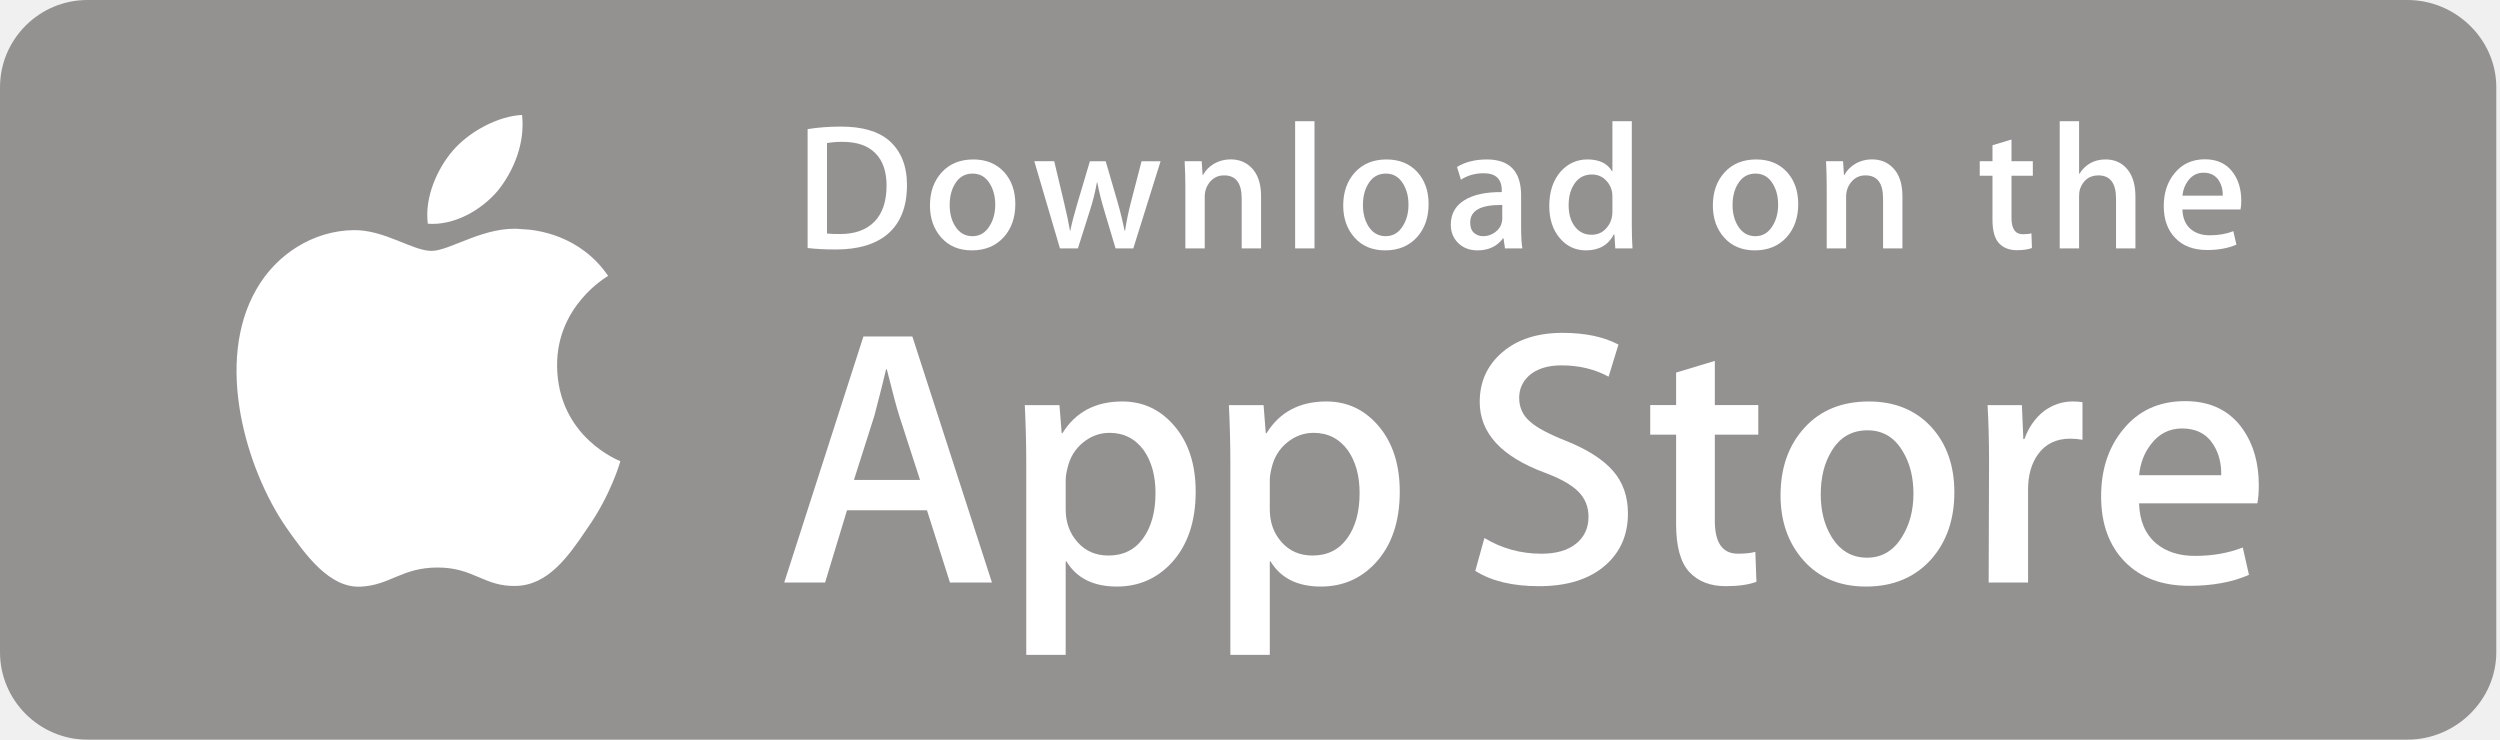
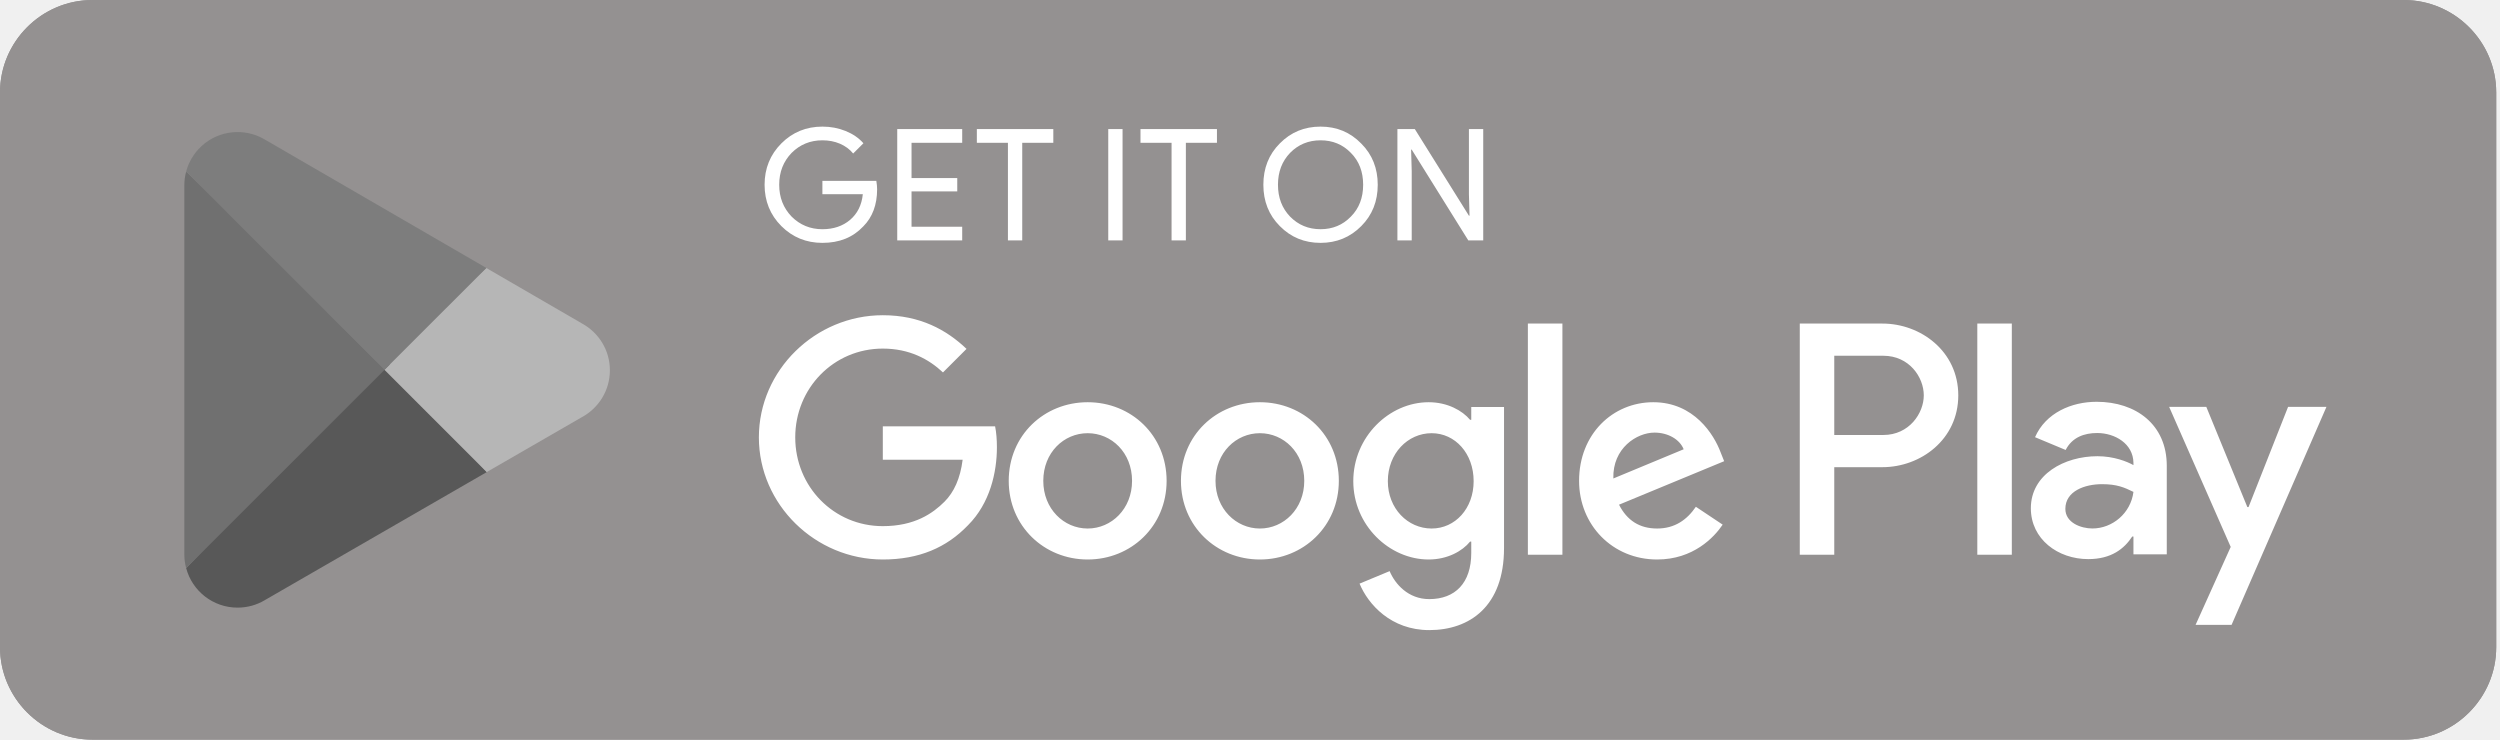
<svg xmlns="http://www.w3.org/2000/svg" width="169" height="50" viewBox="0 0 169 50" fill="none">
-   <path d="M162.746 50H5.911C2.652 50 0 47.34 0 44.084V5.907C0 2.65 2.652 0 5.911 0H162.746C166.004 0 168.75 2.65 168.75 5.907V44.084C168.75 47.34 166.004 50 162.746 50Z" fill="#949191" />
-   <path d="M167.54 44.085C167.54 46.73 165.398 48.873 162.748 48.873H5.911C3.263 48.873 1.113 46.73 1.113 44.085V5.906C1.113 3.263 3.263 1.113 5.911 1.113H162.746C165.398 1.113 167.539 3.263 167.539 5.906L167.54 44.085Z" fill="#949191" />
-   <path d="M37.66 24.73C37.624 20.701 40.959 18.741 41.111 18.65C39.222 15.896 36.295 15.52 35.266 15.49C32.807 15.231 30.422 16.961 29.17 16.961C27.892 16.961 25.964 15.515 23.885 15.557C21.21 15.599 18.707 17.148 17.335 19.552C14.502 24.456 16.615 31.663 19.329 35.626C20.686 37.568 22.273 39.735 24.349 39.659C26.38 39.575 27.139 38.364 29.59 38.364C32.019 38.364 32.731 39.659 34.849 39.61C37.029 39.575 38.401 37.66 39.711 35.701C41.28 33.476 41.91 31.285 41.935 31.172C41.884 31.155 37.701 29.559 37.66 24.73Z" fill="white" />
-   <path d="M33.66 12.883C34.752 11.516 35.5 9.657 35.292 7.771C33.711 7.841 31.734 8.865 30.595 10.201C29.587 11.379 28.687 13.309 28.92 15.124C30.696 15.256 32.52 14.227 33.66 12.883Z" fill="white" />
-   <path d="M67.056 39.38H64.218L62.663 34.494H57.258L55.776 39.38H53.013L58.367 22.745H61.675L67.056 39.38ZM62.194 32.444L60.788 28.1C60.639 27.656 60.36 26.611 59.949 24.966H59.899C59.735 25.674 59.471 26.719 59.109 28.1L57.727 32.444H62.194Z" fill="white" />
-   <path d="M80.828 33.235C80.828 35.275 80.276 36.887 79.174 38.071C78.186 39.125 76.96 39.651 75.496 39.651C73.916 39.651 72.781 39.084 72.09 37.949H72.04V44.267H69.375V31.334C69.375 30.051 69.341 28.735 69.276 27.385H71.62L71.769 29.286H71.819C72.707 27.854 74.056 27.139 75.866 27.139C77.281 27.139 78.463 27.697 79.407 28.816C80.355 29.936 80.828 31.409 80.828 33.235ZM78.112 33.332C78.112 32.165 77.85 31.202 77.323 30.445C76.746 29.655 75.972 29.26 75.002 29.26C74.345 29.26 73.748 29.48 73.214 29.914C72.679 30.351 72.329 30.922 72.165 31.63C72.082 31.96 72.041 32.23 72.041 32.442V34.442C72.041 35.315 72.309 36.051 72.844 36.652C73.379 37.254 74.074 37.554 74.929 37.554C75.933 37.554 76.714 37.166 77.272 36.394C77.832 35.62 78.112 34.6 78.112 33.332Z" fill="white" />
-   <path d="M94.624 33.235C94.624 35.275 94.073 36.887 92.969 38.071C91.983 39.125 90.756 39.651 89.293 39.651C87.713 39.651 86.578 39.084 85.888 37.949H85.838V44.267H83.172V31.334C83.172 30.051 83.139 28.735 83.074 27.385H85.418L85.566 29.286H85.616C86.504 27.854 87.853 27.139 89.664 27.139C91.078 27.139 92.259 27.697 93.206 28.816C94.15 29.936 94.624 31.409 94.624 33.235ZM91.909 33.332C91.909 32.165 91.645 31.202 91.118 30.445C90.541 29.655 89.77 29.26 88.799 29.26C88.14 29.26 87.544 29.48 87.009 29.914C86.474 30.351 86.125 30.922 85.961 31.63C85.88 31.96 85.838 32.23 85.838 32.442V34.442C85.838 35.315 86.105 36.051 86.638 36.652C87.172 37.252 87.868 37.554 88.725 37.554C89.729 37.554 90.51 37.166 91.069 36.394C91.629 35.62 91.909 34.6 91.909 33.332Z" fill="white" />
-   <path d="M110.049 34.715C110.049 36.13 109.558 37.281 108.571 38.17C107.488 39.141 105.979 39.626 104.04 39.626C102.25 39.626 100.815 39.281 99.729 38.59L100.346 36.369C101.516 37.076 102.8 37.431 104.199 37.431C105.203 37.431 105.984 37.204 106.545 36.751C107.104 36.299 107.383 35.691 107.383 34.934C107.383 34.259 107.153 33.69 106.691 33.229C106.233 32.767 105.466 32.339 104.396 31.942C101.484 30.856 100.029 29.265 100.029 27.172C100.029 25.805 100.539 24.684 101.56 23.811C102.578 22.938 103.935 22.501 105.633 22.501C107.146 22.501 108.404 22.765 109.408 23.291L108.741 25.464C107.804 24.954 106.744 24.699 105.558 24.699C104.62 24.699 103.888 24.93 103.363 25.39C102.919 25.801 102.696 26.302 102.696 26.896C102.696 27.554 102.95 28.098 103.46 28.525C103.904 28.92 104.71 29.348 105.88 29.809C107.311 30.385 108.363 31.059 109.039 31.831C109.713 32.601 110.049 33.565 110.049 34.715Z" fill="white" />
-   <path d="M118.86 29.385H115.922V35.209C115.922 36.69 116.44 37.43 117.477 37.43C117.954 37.43 118.349 37.389 118.661 37.306L118.735 39.33C118.21 39.526 117.519 39.625 116.662 39.625C115.61 39.625 114.787 39.304 114.194 38.663C113.602 38.02 113.305 36.943 113.305 35.429V29.383H111.555V27.383H113.305V25.186L115.922 24.396V27.383H118.86V29.385Z" fill="white" />
-   <path d="M132.114 33.284C132.114 35.127 131.586 36.641 130.534 37.825C129.43 39.044 127.965 39.651 126.139 39.651C124.379 39.651 122.977 39.067 121.932 37.9C120.887 36.732 120.365 35.259 120.365 33.482C120.365 31.624 120.902 30.101 121.981 28.917C123.057 27.732 124.51 27.14 126.336 27.14C128.096 27.14 129.512 27.724 130.581 28.892C131.604 30.026 132.114 31.49 132.114 33.284ZM129.349 33.37C129.349 32.264 129.112 31.315 128.634 30.524C128.075 29.566 127.276 29.089 126.241 29.089C125.17 29.089 124.356 29.567 123.797 30.524C123.319 31.316 123.082 32.28 123.082 33.42C123.082 34.526 123.319 35.475 123.797 36.265C124.374 37.222 125.179 37.7 126.217 37.7C127.235 37.7 128.034 37.212 128.61 36.24C129.101 35.434 129.349 34.475 129.349 33.37Z" fill="white" />
-   <path d="M140.776 29.729C140.512 29.68 140.231 29.655 139.936 29.655C138.999 29.655 138.274 30.009 137.764 30.717C137.32 31.342 137.097 32.132 137.097 33.086V39.38H134.434L134.459 31.162C134.459 29.78 134.425 28.521 134.359 27.386H136.68L136.777 29.681H136.851C137.132 28.892 137.576 28.257 138.184 27.781C138.777 27.352 139.419 27.139 140.11 27.139C140.356 27.139 140.579 27.156 140.776 27.187V29.729Z" fill="white" />
-   <path d="M152.695 32.815C152.695 33.292 152.664 33.695 152.597 34.024H144.602C144.634 35.209 145.02 36.115 145.762 36.74C146.436 37.299 147.307 37.579 148.377 37.579C149.561 37.579 150.641 37.39 151.612 37.011L152.03 38.861C150.895 39.356 149.555 39.602 148.009 39.602C146.149 39.602 144.689 39.055 143.626 37.961C142.566 36.867 142.035 35.399 142.035 33.556C142.035 31.747 142.529 30.241 143.517 29.04C144.552 27.758 145.951 27.116 147.711 27.116C149.44 27.116 150.749 27.758 151.637 29.04C152.341 30.059 152.695 31.319 152.695 32.815ZM150.154 32.124C150.171 31.334 149.997 30.651 149.636 30.075C149.175 29.334 148.466 28.964 147.512 28.964C146.641 28.964 145.932 29.325 145.391 30.05C144.947 30.626 144.684 31.317 144.602 32.123L150.154 32.124Z" fill="white" />
-   <path d="M61.312 12.511C61.312 13.983 60.871 15.09 59.99 15.834C59.174 16.52 58.014 16.864 56.511 16.864C55.766 16.864 55.129 16.831 54.595 16.766V8.728C55.291 8.615 56.041 8.558 56.851 8.558C58.282 8.558 59.361 8.869 60.089 9.491C60.904 10.195 61.312 11.201 61.312 12.511ZM59.931 12.548C59.931 11.594 59.679 10.863 59.174 10.353C58.669 9.844 57.931 9.589 56.96 9.589C56.547 9.589 56.196 9.616 55.905 9.674V15.785C56.066 15.81 56.361 15.821 56.79 15.821C57.792 15.821 58.566 15.543 59.111 14.985C59.656 14.428 59.931 13.615 59.931 12.548Z" fill="white" />
-   <path d="M68.636 13.796C68.636 14.703 68.377 15.445 67.86 16.028C67.317 16.626 66.599 16.925 65.701 16.925C64.836 16.925 64.147 16.639 63.634 16.064C63.121 15.49 62.865 14.766 62.865 13.894C62.865 12.981 63.129 12.233 63.659 11.651C64.189 11.07 64.901 10.779 65.799 10.779C66.664 10.779 67.359 11.065 67.885 11.639C68.385 12.196 68.636 12.916 68.636 13.796ZM67.278 13.839C67.278 13.295 67.16 12.829 66.926 12.44C66.651 11.97 66.26 11.735 65.751 11.735C65.225 11.735 64.825 11.97 64.55 12.44C64.315 12.829 64.199 13.303 64.199 13.863C64.199 14.406 64.316 14.873 64.55 15.261C64.834 15.731 65.229 15.966 65.739 15.966C66.239 15.966 66.631 15.728 66.914 15.249C67.156 14.853 67.278 14.383 67.278 13.839Z" fill="white" />
-   <path d="M78.456 10.899L76.612 16.791H75.412L74.649 14.233C74.455 13.594 74.297 12.959 74.175 12.329H74.151C74.037 12.976 73.88 13.61 73.677 14.233L72.866 16.791H71.652L69.919 10.899H71.265L71.931 13.7C72.092 14.363 72.225 14.994 72.331 15.591H72.355C72.452 15.099 72.614 14.471 72.841 13.713L73.677 10.9H74.745L75.546 13.653C75.74 14.324 75.897 14.97 76.019 15.593H76.055C76.144 14.986 76.278 14.34 76.455 13.653L77.17 10.9H78.456V10.899Z" fill="white" />
-   <path d="M85.248 16.791H83.938V13.416C83.938 12.376 83.543 11.856 82.75 11.856C82.361 11.856 82.047 11.999 81.804 12.285C81.562 12.571 81.44 12.909 81.44 13.295V16.79H80.13V12.583C80.13 12.065 80.114 11.504 80.082 10.896H81.234L81.295 11.818H81.331C81.484 11.531 81.711 11.295 82.01 11.106C82.365 10.886 82.763 10.775 83.198 10.775C83.748 10.775 84.205 10.953 84.569 11.309C85.021 11.745 85.248 12.396 85.248 13.261V16.791Z" fill="white" />
-   <path d="M88.86 16.791H87.551V8.195H88.86V16.791Z" fill="white" />
-   <path d="M96.573 13.796C96.573 14.703 96.314 15.445 95.796 16.028C95.254 16.626 94.534 16.925 93.638 16.925C92.771 16.925 92.082 16.639 91.57 16.064C91.058 15.49 90.801 14.766 90.801 13.894C90.801 12.981 91.065 12.233 91.595 11.651C92.125 11.07 92.838 10.779 93.734 10.779C94.6 10.779 95.294 11.065 95.821 11.639C96.321 12.196 96.573 12.916 96.573 13.796ZM95.213 13.839C95.213 13.295 95.095 12.829 94.861 12.44C94.588 11.97 94.195 11.735 93.688 11.735C93.16 11.735 92.76 11.97 92.486 12.44C92.251 12.829 92.135 13.303 92.135 13.863C92.135 14.406 92.252 14.873 92.486 15.261C92.77 15.731 93.165 15.966 93.675 15.966C94.175 15.966 94.566 15.728 94.849 15.249C95.093 14.853 95.213 14.383 95.213 13.839Z" fill="white" />
-   <path d="M102.912 16.791H101.736L101.639 16.113H101.602C101.2 16.654 100.626 16.925 99.881 16.925C99.325 16.925 98.875 16.746 98.536 16.391C98.229 16.069 98.075 15.668 98.075 15.191C98.075 14.471 98.375 13.923 98.979 13.543C99.581 13.163 100.429 12.976 101.52 12.985V12.875C101.52 12.099 101.112 11.711 100.296 11.711C99.715 11.711 99.203 11.858 98.76 12.148L98.494 11.288C99.041 10.949 99.718 10.779 100.515 10.779C102.055 10.779 102.827 11.591 102.827 13.216V15.386C102.827 15.975 102.856 16.444 102.912 16.791ZM101.552 14.766V13.858C100.107 13.833 99.385 14.229 99.385 15.045C99.385 15.353 99.468 15.583 99.636 15.736C99.805 15.89 100.02 15.966 100.276 15.966C100.564 15.966 100.832 15.875 101.077 15.694C101.324 15.511 101.475 15.28 101.531 14.996C101.545 14.933 101.552 14.855 101.552 14.766Z" fill="white" />
-   <path d="M110.356 16.791H109.194L109.132 15.845H109.096C108.725 16.565 108.092 16.925 107.204 16.925C106.494 16.925 105.902 16.646 105.434 16.089C104.965 15.531 104.731 14.808 104.731 13.919C104.731 12.965 104.985 12.193 105.495 11.603C105.989 11.053 106.594 10.778 107.314 10.778C108.105 10.778 108.659 11.044 108.974 11.578H108.999V8.195H110.31V15.204C110.31 15.778 110.325 16.306 110.356 16.791ZM108.999 14.306V13.324C108.999 13.154 108.986 13.016 108.962 12.911C108.889 12.596 108.73 12.331 108.489 12.118C108.245 11.904 107.951 11.796 107.612 11.796C107.124 11.796 106.741 11.99 106.46 12.379C106.181 12.768 106.04 13.264 106.04 13.87C106.04 14.453 106.174 14.925 106.442 15.289C106.726 15.676 107.109 15.87 107.587 15.87C108.017 15.87 108.361 15.709 108.622 15.385C108.875 15.086 108.999 14.726 108.999 14.306Z" fill="white" />
-   <path d="M121.56 13.796C121.56 14.703 121.301 15.445 120.784 16.028C120.241 16.626 119.524 16.925 118.625 16.925C117.761 16.925 117.072 16.639 116.557 16.064C116.045 15.49 115.789 14.766 115.789 13.894C115.789 12.981 116.052 12.233 116.582 11.651C117.112 11.07 117.825 10.779 118.724 10.779C119.587 10.779 120.284 11.065 120.809 11.639C121.309 12.196 121.56 12.916 121.56 13.796ZM120.202 13.839C120.202 13.295 120.085 12.829 119.851 12.44C119.575 11.97 119.185 11.735 118.675 11.735C118.15 11.735 117.75 11.97 117.474 12.44C117.239 12.829 117.122 13.303 117.122 13.863C117.122 14.406 117.24 14.873 117.474 15.261C117.757 15.731 118.152 15.966 118.662 15.966C119.162 15.966 119.556 15.728 119.839 15.249C120.08 14.853 120.202 14.383 120.202 13.839Z" fill="white" />
-   <path d="M128.604 16.791H127.295V13.416C127.295 12.376 126.9 11.856 126.106 11.856C125.717 11.856 125.404 11.999 125.161 12.285C124.919 12.571 124.797 12.909 124.797 13.295V16.79H123.486V12.583C123.486 12.065 123.471 11.504 123.44 10.896H124.59L124.651 11.818H124.687C124.841 11.531 125.069 11.295 125.366 11.106C125.722 10.886 126.119 10.775 126.555 10.775C127.104 10.775 127.561 10.953 127.925 11.309C128.379 11.745 128.604 12.396 128.604 13.261V16.791Z" fill="white" />
-   <path d="M137.42 11.88H135.977V14.743C135.977 15.47 136.234 15.834 136.741 15.834C136.976 15.834 137.171 15.814 137.325 15.773L137.359 16.766C137.1 16.864 136.76 16.913 136.341 16.913C135.824 16.913 135.421 16.755 135.13 16.44C134.837 16.125 134.692 15.595 134.692 14.851V11.88H133.831V10.899H134.692V9.819L135.976 9.431V10.898H137.419L137.42 11.88Z" fill="white" />
-   <path d="M144.355 16.791H143.044V13.441C143.044 12.385 142.649 11.856 141.857 11.856C141.25 11.856 140.835 12.163 140.607 12.775C140.569 12.904 140.546 13.061 140.546 13.246V16.79H139.237V8.195H140.546V11.746H140.571C140.984 11.1 141.575 10.778 142.341 10.778C142.884 10.778 143.332 10.955 143.689 11.311C144.132 11.755 144.355 12.415 144.355 13.288V16.791Z" fill="white" />
-   <path d="M151.509 13.566C151.509 13.801 151.491 13.999 151.46 14.16H147.531C147.549 14.743 147.736 15.186 148.1 15.494C148.433 15.769 148.861 15.906 149.386 15.906C149.968 15.906 150.498 15.814 150.975 15.628L151.18 16.538C150.621 16.78 149.964 16.901 149.203 16.901C148.29 16.901 147.571 16.633 147.051 16.095C146.529 15.558 146.27 14.836 146.27 13.931C146.27 13.043 146.511 12.303 146.998 11.713C147.505 11.083 148.191 10.768 149.058 10.768C149.905 10.768 150.549 11.083 150.984 11.713C151.335 12.213 151.509 12.831 151.509 13.566ZM150.259 13.228C150.269 12.839 150.183 12.504 150.005 12.221C149.778 11.858 149.431 11.675 148.963 11.675C148.535 11.675 148.186 11.853 147.92 12.209C147.703 12.493 147.574 12.831 147.531 13.228H150.259Z" fill="white" />
+   <path d="M162.495 50H6.25C2.812 50 0 47.188 0 43.75V6.251C0 2.813 2.812 0.001 6.25 0.001H162.495C165.932 0.001 168.745 2.813 168.745 6.251V43.75C168.745 47.188 165.932 50 162.495 50Z" fill="#949191" />
+   <path d="M162.495 50H6.25C2.812 50 0 47.188 0 43.75V6.251C0 2.813 2.812 0.001 6.25 0.001H162.495C165.932 0.001 168.745 2.813 168.745 6.251V43.75C168.745 47.188 165.932 50 162.495 50Z" fill="#949191" />
+   <path d="M133.666 37.5H135.999V21.873H133.666V37.5ZM154.675 27.503L152.001 34.278H151.921L149.146 27.503H146.634L150.796 36.972L148.422 42.239H150.855L157.269 27.503L154.675 27.503ZM141.446 35.725C140.684 35.725 139.618 35.343 139.618 34.398C139.618 33.192 140.945 32.73 142.09 32.73C143.115 32.73 143.599 32.95 144.221 33.252C144.04 34.7 142.794 35.725 141.446 35.725ZM141.729 27.161C140.04 27.161 138.291 27.905 137.568 29.554L139.638 30.418C140.08 29.554 140.904 29.272 141.769 29.272C142.975 29.272 144.201 29.995 144.221 31.283V31.443C143.799 31.202 142.894 30.84 141.789 30.84C139.556 30.84 137.285 32.066 137.285 34.358C137.285 36.449 139.115 37.796 141.165 37.796C142.733 37.796 143.599 37.092 144.14 36.268H144.221V37.475H146.474V31.483C146.474 28.709 144.401 27.161 141.729 27.161ZM127.314 29.405H123.996V24.049H127.314C129.058 24.049 130.048 25.492 130.048 26.727C130.048 27.938 129.058 29.405 127.314 29.405ZM127.254 21.873H121.665V37.501H123.996V31.581H127.254C129.839 31.581 132.38 29.709 132.38 26.727C132.38 23.746 129.839 21.873 127.254 21.873ZM96.778 35.728C95.167 35.728 93.818 34.378 93.818 32.526C93.818 30.653 95.167 29.284 96.778 29.284C98.369 29.284 99.618 30.653 99.618 32.526C99.618 34.378 98.369 35.728 96.778 35.728ZM99.457 28.378H99.376C98.853 27.753 97.845 27.19 96.577 27.19C93.918 27.19 91.482 29.526 91.482 32.526C91.482 35.506 93.918 37.822 96.577 37.822C97.845 37.822 98.853 37.258 99.376 36.614H99.457V37.379C99.457 39.413 98.369 40.5 96.617 40.5C95.188 40.5 94.302 39.473 93.939 38.608L91.906 39.453C92.489 40.862 94.039 42.595 96.617 42.595C99.356 42.595 101.672 40.983 101.672 37.056V27.512H99.457L99.457 28.378ZM103.284 37.5H105.619V21.873H103.284V37.5ZM109.062 32.345C109.002 30.291 110.654 29.244 111.842 29.244C112.768 29.244 113.553 29.707 113.816 30.371L109.062 32.345ZM116.312 30.572C115.869 29.385 114.52 27.19 111.761 27.19C109.022 27.19 106.746 29.344 106.746 32.506C106.746 35.486 109.002 37.822 112.022 37.822C114.459 37.822 115.869 36.333 116.453 35.466L114.641 34.258C114.036 35.144 113.211 35.728 112.022 35.728C110.835 35.728 109.989 35.184 109.446 34.117L116.553 31.177L116.312 30.572ZM59.678 28.821V31.076H65.075C64.914 32.345 64.491 33.271 63.846 33.916C63.061 34.701 61.832 35.567 59.678 35.567C56.355 35.567 53.758 32.889 53.758 29.566C53.758 26.243 56.355 23.565 59.678 23.565C61.47 23.565 62.779 24.27 63.745 25.176L65.337 23.585C63.987 22.296 62.195 21.309 59.678 21.309C55.126 21.309 51.3 25.015 51.3 29.566C51.3 34.117 55.126 37.822 59.678 37.822C62.134 37.822 63.987 37.017 65.437 35.506C66.927 34.016 67.391 31.922 67.391 30.23C67.391 29.707 67.35 29.224 67.269 28.821H59.678ZM73.527 35.728C71.915 35.728 70.526 34.399 70.526 32.506C70.526 30.593 71.915 29.284 73.527 29.284C75.138 29.284 76.527 30.593 76.527 32.506C76.527 34.399 75.138 35.728 73.527 35.728ZM73.527 27.19C70.586 27.19 68.19 29.425 68.19 32.506C68.19 35.567 70.586 37.822 73.527 37.822C76.467 37.822 78.863 35.567 78.863 32.506C78.863 29.425 76.467 27.19 73.527 27.19ZM85.168 35.728C83.558 35.728 82.168 34.399 82.168 32.506C82.168 30.593 83.558 29.284 85.168 29.284C86.779 29.284 88.168 30.593 88.168 32.506C88.168 34.399 86.779 35.728 85.168 35.728ZM85.168 27.19C82.228 27.19 79.832 29.425 79.832 32.506C79.832 35.567 82.228 37.822 85.168 37.822C88.109 37.822 90.505 35.567 90.505 32.506C90.505 29.425 88.109 27.19 85.168 27.19Z" fill="white" />
+   <path d="M25.892 24.28L12.585 38.405C12.586 38.408 12.587 38.41 12.587 38.413C12.995 39.947 14.396 41.076 16.059 41.076C16.724 41.076 17.348 40.897 17.883 40.581L17.925 40.556L32.905 31.913L25.892 24.28Z" fill="#585858" />
+   <path d="M39.356 21.876L39.343 21.867L32.876 18.118L25.59 24.601L32.901 31.912L39.334 28.2C40.462 27.591 41.228 26.402 41.228 25.031C41.228 23.67 40.472 22.487 39.356 21.876Z" fill="#B6B6B6" />
+   <path d="M12.584 11.597C12.504 11.892 12.461 12.201 12.461 12.522V37.481C12.461 37.801 12.503 38.111 12.584 38.405L26.35 24.642L12.584 11.597Z" fill="#707070" />
+   <path d="M25.991 25.001L32.879 18.115L17.916 9.44C17.372 9.115 16.738 8.927 16.058 8.927C14.396 8.927 12.993 10.058 12.585 11.593C12.584 11.595 12.584 11.596 12.584 11.597L25.991 25.001Z" fill="#7D7D7D" />
+   <path d="M59.24 12.227H55.594V13.129H58.326C58.252 13.866 57.959 14.444 57.465 14.864C56.971 15.284 56.34 15.495 55.594 15.495C54.776 15.495 54.082 15.209 53.514 14.643C52.957 14.065 52.674 13.35 52.674 12.489C52.674 11.627 52.957 10.912 53.514 10.335C54.082 9.768 54.776 9.485 55.594 9.485C56.014 9.485 56.414 9.557 56.781 9.715C57.148 9.873 57.443 10.094 57.674 10.377L58.367 9.684C58.053 9.327 57.654 9.053 57.16 8.854C56.666 8.655 56.15 8.559 55.594 8.559C54.502 8.559 53.576 8.938 52.82 9.694C52.065 10.452 51.686 11.385 51.686 12.489C51.686 13.592 52.065 14.528 52.82 15.284C53.576 16.039 54.502 16.418 55.594 16.418C56.74 16.418 57.654 16.051 58.357 15.305C58.977 14.684 59.293 13.844 59.293 12.793C59.293 12.616 59.272 12.426 59.24 12.227ZM60.653 8.727V16.25H65.045V15.326H61.62V12.94H64.71V12.037H61.62V9.653H65.045V8.727L60.653 8.727ZM71.204 9.653V8.727H66.035V9.653H68.136V16.25H69.103V9.653H71.204ZM75.885 8.727H74.918V16.25H75.885V8.727ZM82.266 9.653V8.727H77.097V9.653H79.198V16.25H80.165V9.653H82.266ZM92.022 9.706C91.276 8.938 90.362 8.559 89.27 8.559C88.176 8.559 87.262 8.938 86.516 9.694C85.77 10.44 85.403 11.375 85.403 12.489C85.403 13.602 85.77 14.537 86.516 15.284C87.262 16.039 88.176 16.418 89.27 16.418C90.352 16.418 91.276 16.039 92.022 15.284C92.768 14.537 93.135 13.602 93.135 12.489C93.135 11.385 92.768 10.451 92.022 9.706ZM87.21 10.334C87.766 9.768 88.45 9.485 89.27 9.485C90.088 9.485 90.772 9.768 91.319 10.334C91.875 10.891 92.149 11.617 92.149 12.489C92.149 13.362 91.875 14.086 91.319 14.643C90.772 15.209 90.088 15.494 89.27 15.494C88.45 15.494 87.766 15.209 87.21 14.643C86.665 14.075 86.391 13.362 86.391 12.489C86.391 11.617 86.665 10.903 87.21 10.334ZM95.432 11.565L95.391 10.114H95.432L99.256 16.25H100.266V8.727H99.299V13.129L99.34 14.58H99.299L95.643 8.727H94.465V16.25H95.432V11.565Z" fill="white" />
</svg>
